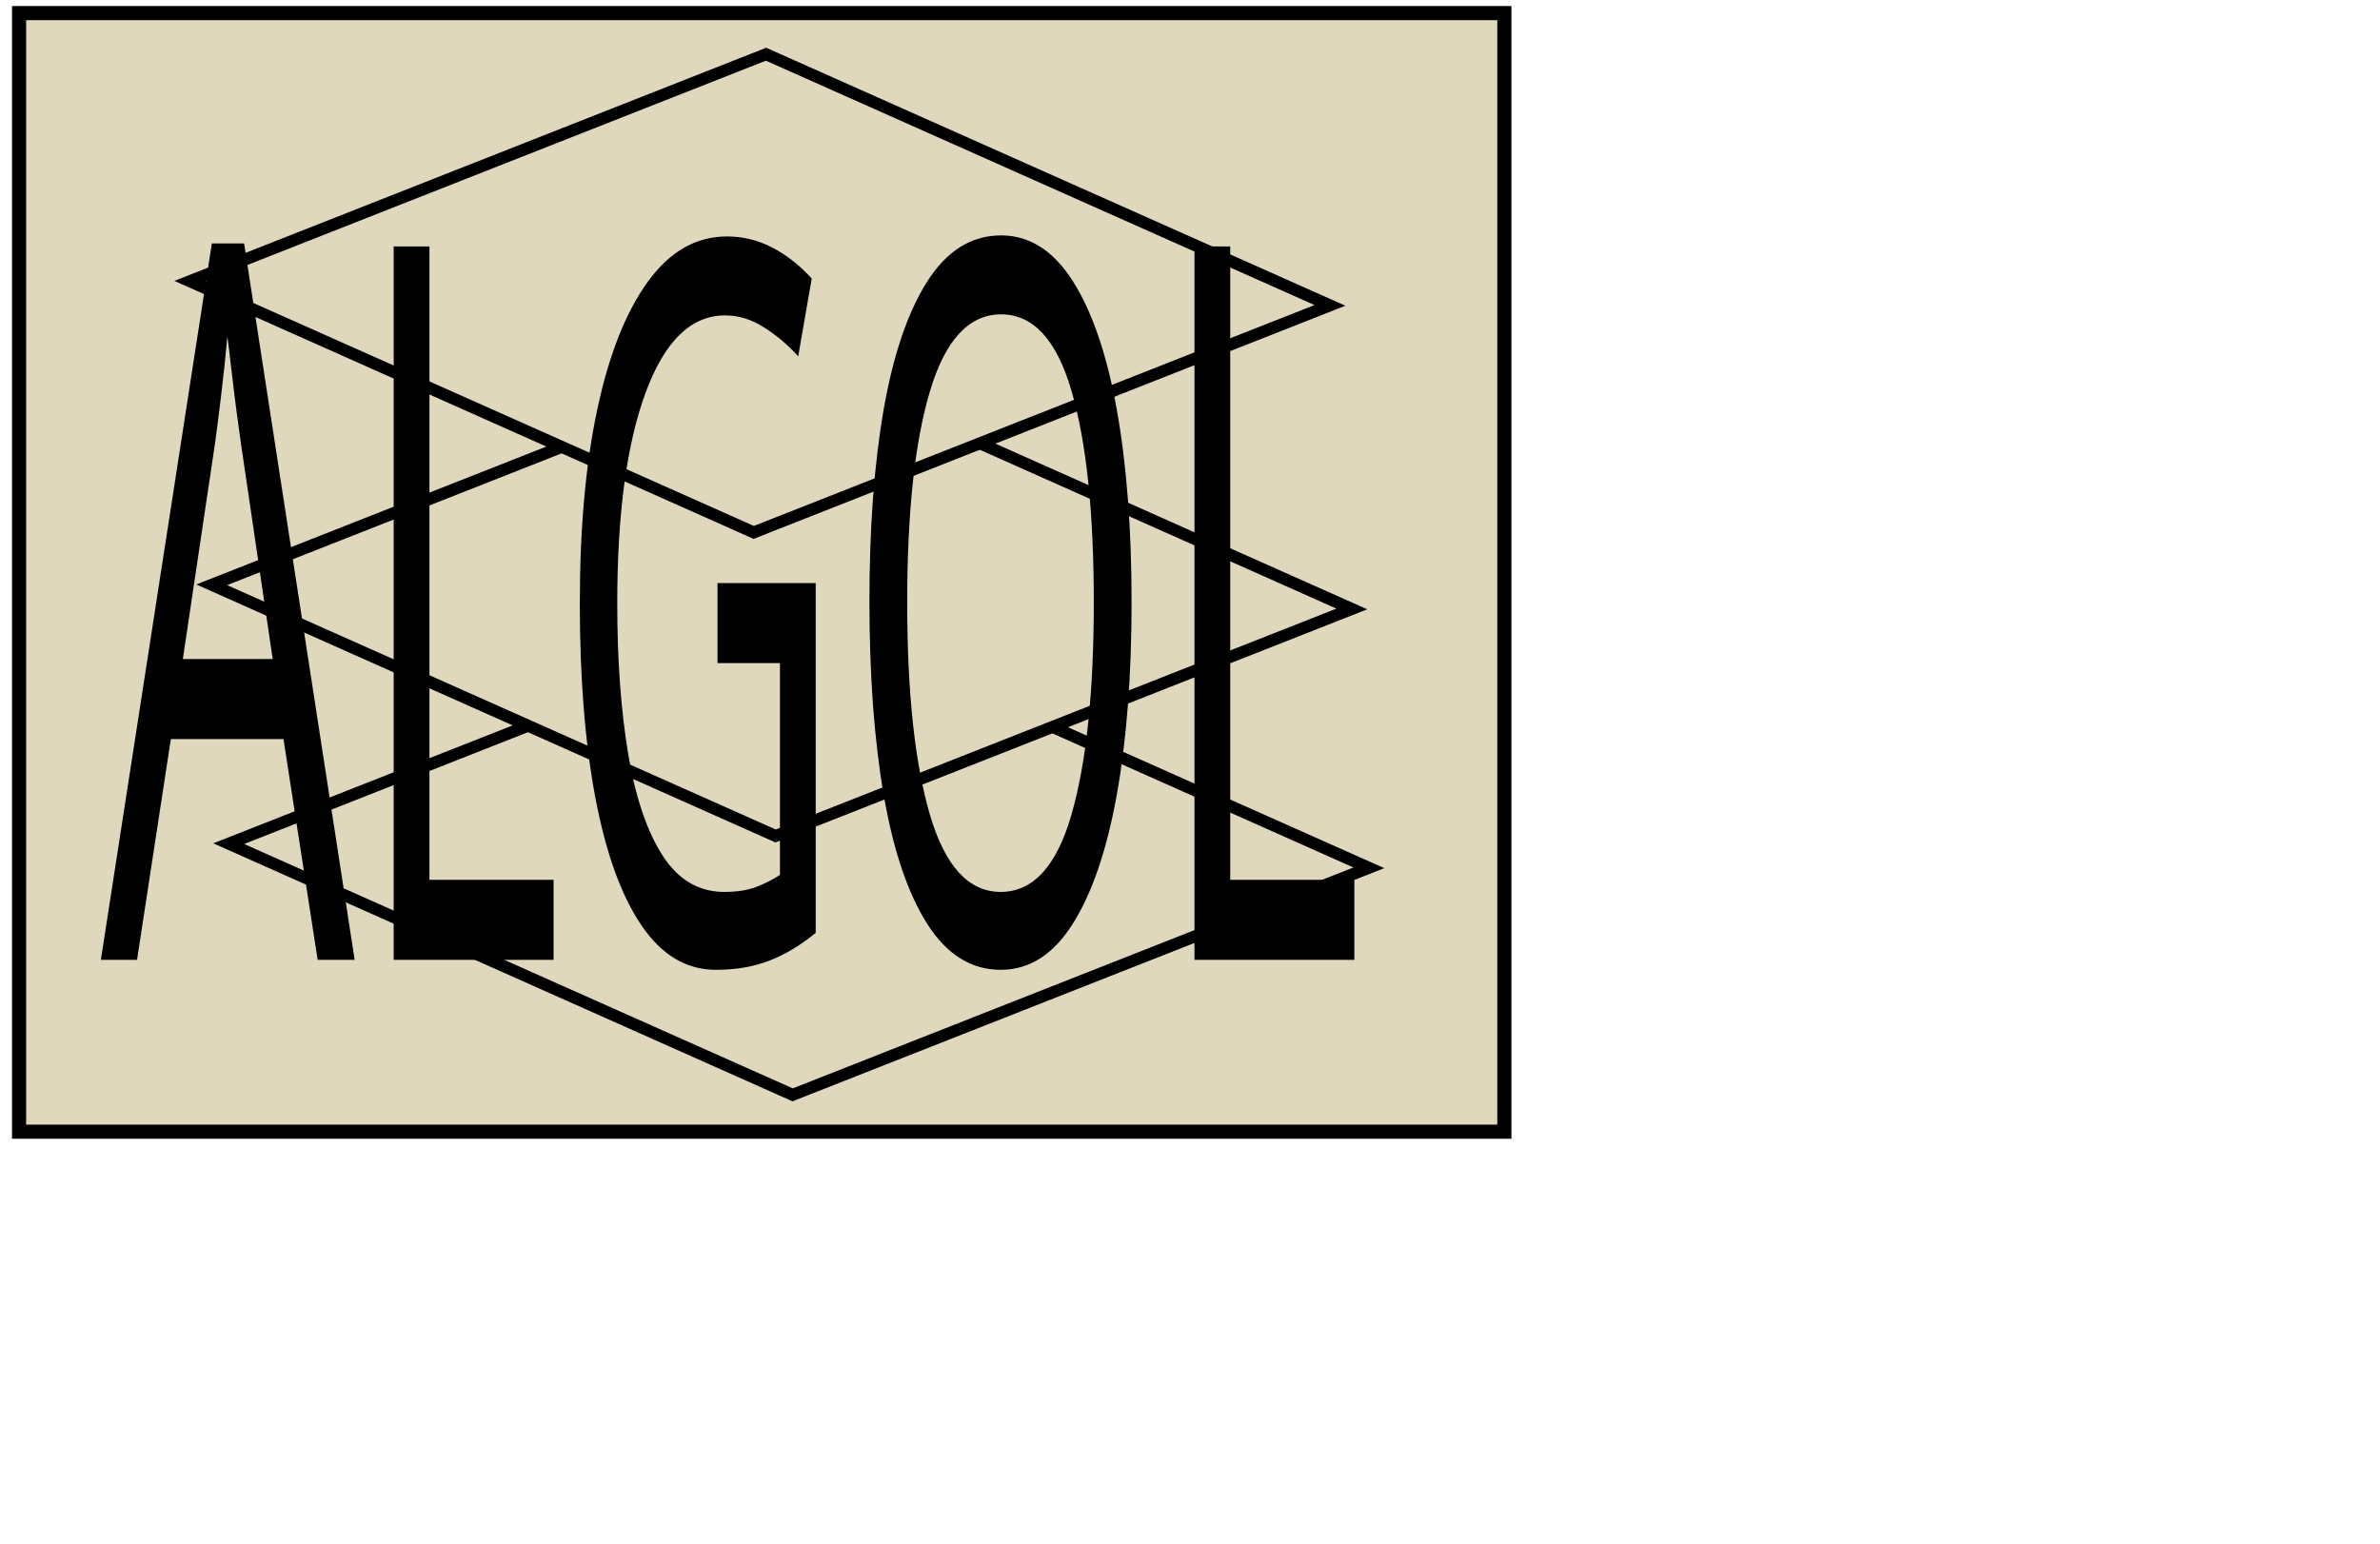
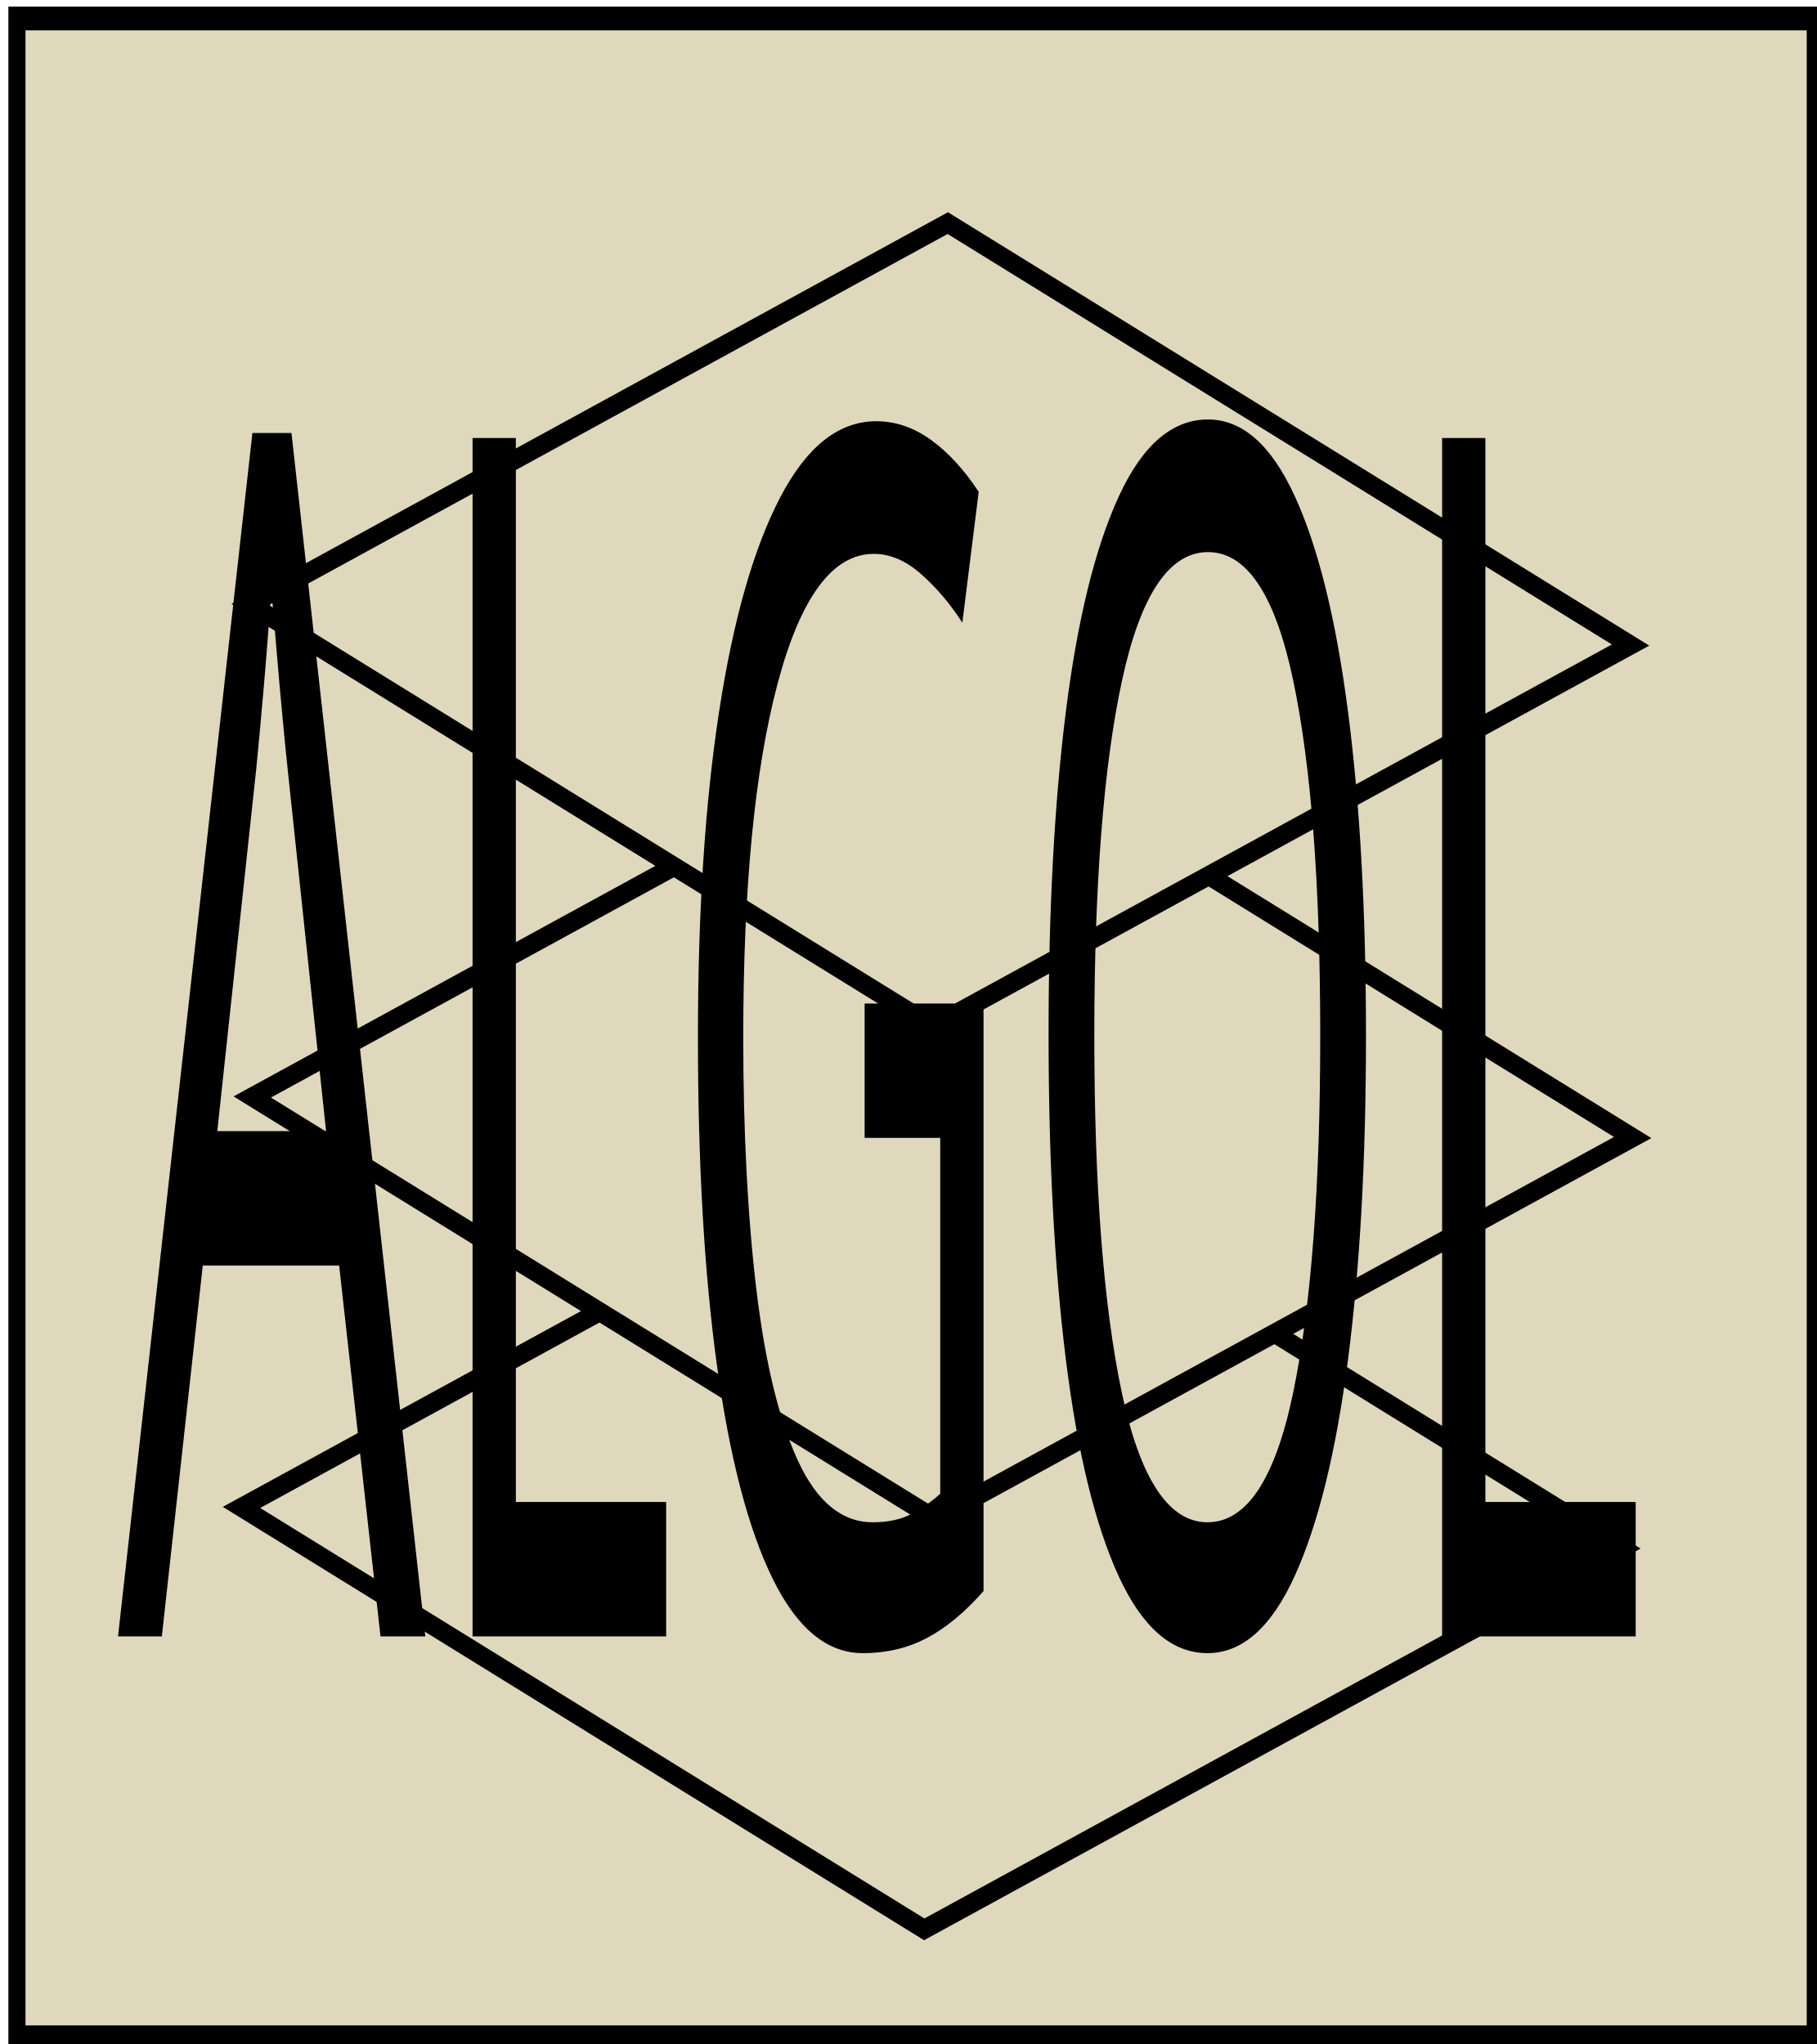
- <svg xmlns="http://www.w3.org/2000/svg" version="1.1" id="svg8">
-   <defs id="defs2" />
-   <g transform="translate(2.862651,-28.62651)" id="layer1">
-     <rect style="fill:#dfd8bd;fill-opacity:1;stroke:#000000;stroke-width:1.999;stroke-miterlimit:4;stroke-dasharray:none" id="rect860" width="210.075" height="158.225" x="-0.166" y="30.479" />
-     <rect transform="matrix(0.9134632,0.4069214,-0.9303837,0.3665871,0,0)" y="85.025" x="208.102" height="87.598" width="87.312" id="rect833-7" style="fill:#dfd8bd;fill-opacity:1;stroke:#000000;stroke-width:2.368;stroke-miterlimit:4;stroke-dasharray:none" />
-     <rect transform="matrix(0.9134632,0.4069214,-0.9303837,0.3665871,0,0)" y="39.517" x="159.117" height="87.598" width="87.312" id="rect833-2" style="fill:#dfd8bd;fill-opacity:1;stroke:#000000;stroke-width:2.368;stroke-miterlimit:4;stroke-dasharray:none" />
-     <rect style="fill:#dfd8bd;fill-opacity:1;stroke:#000000;stroke-width:2.368;stroke-miterlimit:4;stroke-dasharray:none" id="rect833" width="87.312" height="87.598" x="101.529" y="-13.695" transform="matrix(0.9134632,0.4069215,-0.9303837,0.3665871,0,0)" />
-     <text xml:space="preserve" style="font-style:normal;font-weight:normal;font-size:89.173px;line-height:1.25;font-family:sans-serif;fill:#000000;fill-opacity:1;stroke:none;stroke-width:2.229" x="18.073" y="103.723" id="text858" transform="scale(0.6309545,1.5849)">
-       <tspan id="tspan856" x="18.073" y="103.723" style="stroke-width:2.229">ALGOL</tspan>
+ <svg xmlns="http://www.w3.org/2000/svg" id="svg8" version="1.1" preserveAspectRatio="xMidYMid" viewBox="0 0 256 288" height="2500" width="2222">
+   <defs id="defs12">
+     <rect id="rect841" height="49.624" width="49.277" y="108.257" x="102.719" />
+   </defs>
+   <g transform="matrix(1.206088,0,0,1.673402,2.38639,2.590765)" id="layer1">
+     <rect style="fill:#dfd8bd;fill-opacity:1;stroke:#000000;stroke-width:1.999;stroke-miterlimit:4;stroke-dasharray:none" id="rect860" width="210.075" height="170" x="0" y="0" />
+     <rect transform="matrix(0.9134632,0.4069214,-0.9303837,0.3665871,0,0)" y="57.969" x="176.981" height="87.598" width="87.312" id="rect833-7" style="fill:#dfd8bd;fill-opacity:1;stroke:#000000;stroke-width:2.368;stroke-miterlimit:4;stroke-dasharray:none" />
+     <rect transform="matrix(0.9134632,0.4069214,-0.9303837,0.3665871,0,0)" y="13" x="132.555" height="87.598" width="87.312" id="rect833-2" style="fill:#dfd8bd;fill-opacity:1;stroke:#000000;stroke-width:2.368;stroke-miterlimit:4;stroke-dasharray:none" />
+     <rect style="fill:#dfd8bd;fill-opacity:1;stroke:#000000;stroke-width:2.368;stroke-miterlimit:4;stroke-dasharray:none" id="rect833" width="87.312" height="87.598" x="78.343" y="-39.958" transform="matrix(0.9134632,0.4069215,-0.9303837,0.3665871,0,0)" />
+     <text xml:space="preserve" style="font-style:normal;font-weight:normal;font-size:89.173px;line-height:1.25;font-family:sans-serif;fill:#000000;fill-opacity:1;stroke:none;stroke-width:2.229" x="18.717" y="85.959" id="text858" transform="scale(0.6309545,1.5849)">
+       <tspan id="tspan856" x="18.717" y="85.959" style="stroke-width:2.229">ALGOL</tspan>
    </text>
  </g>
</svg>
